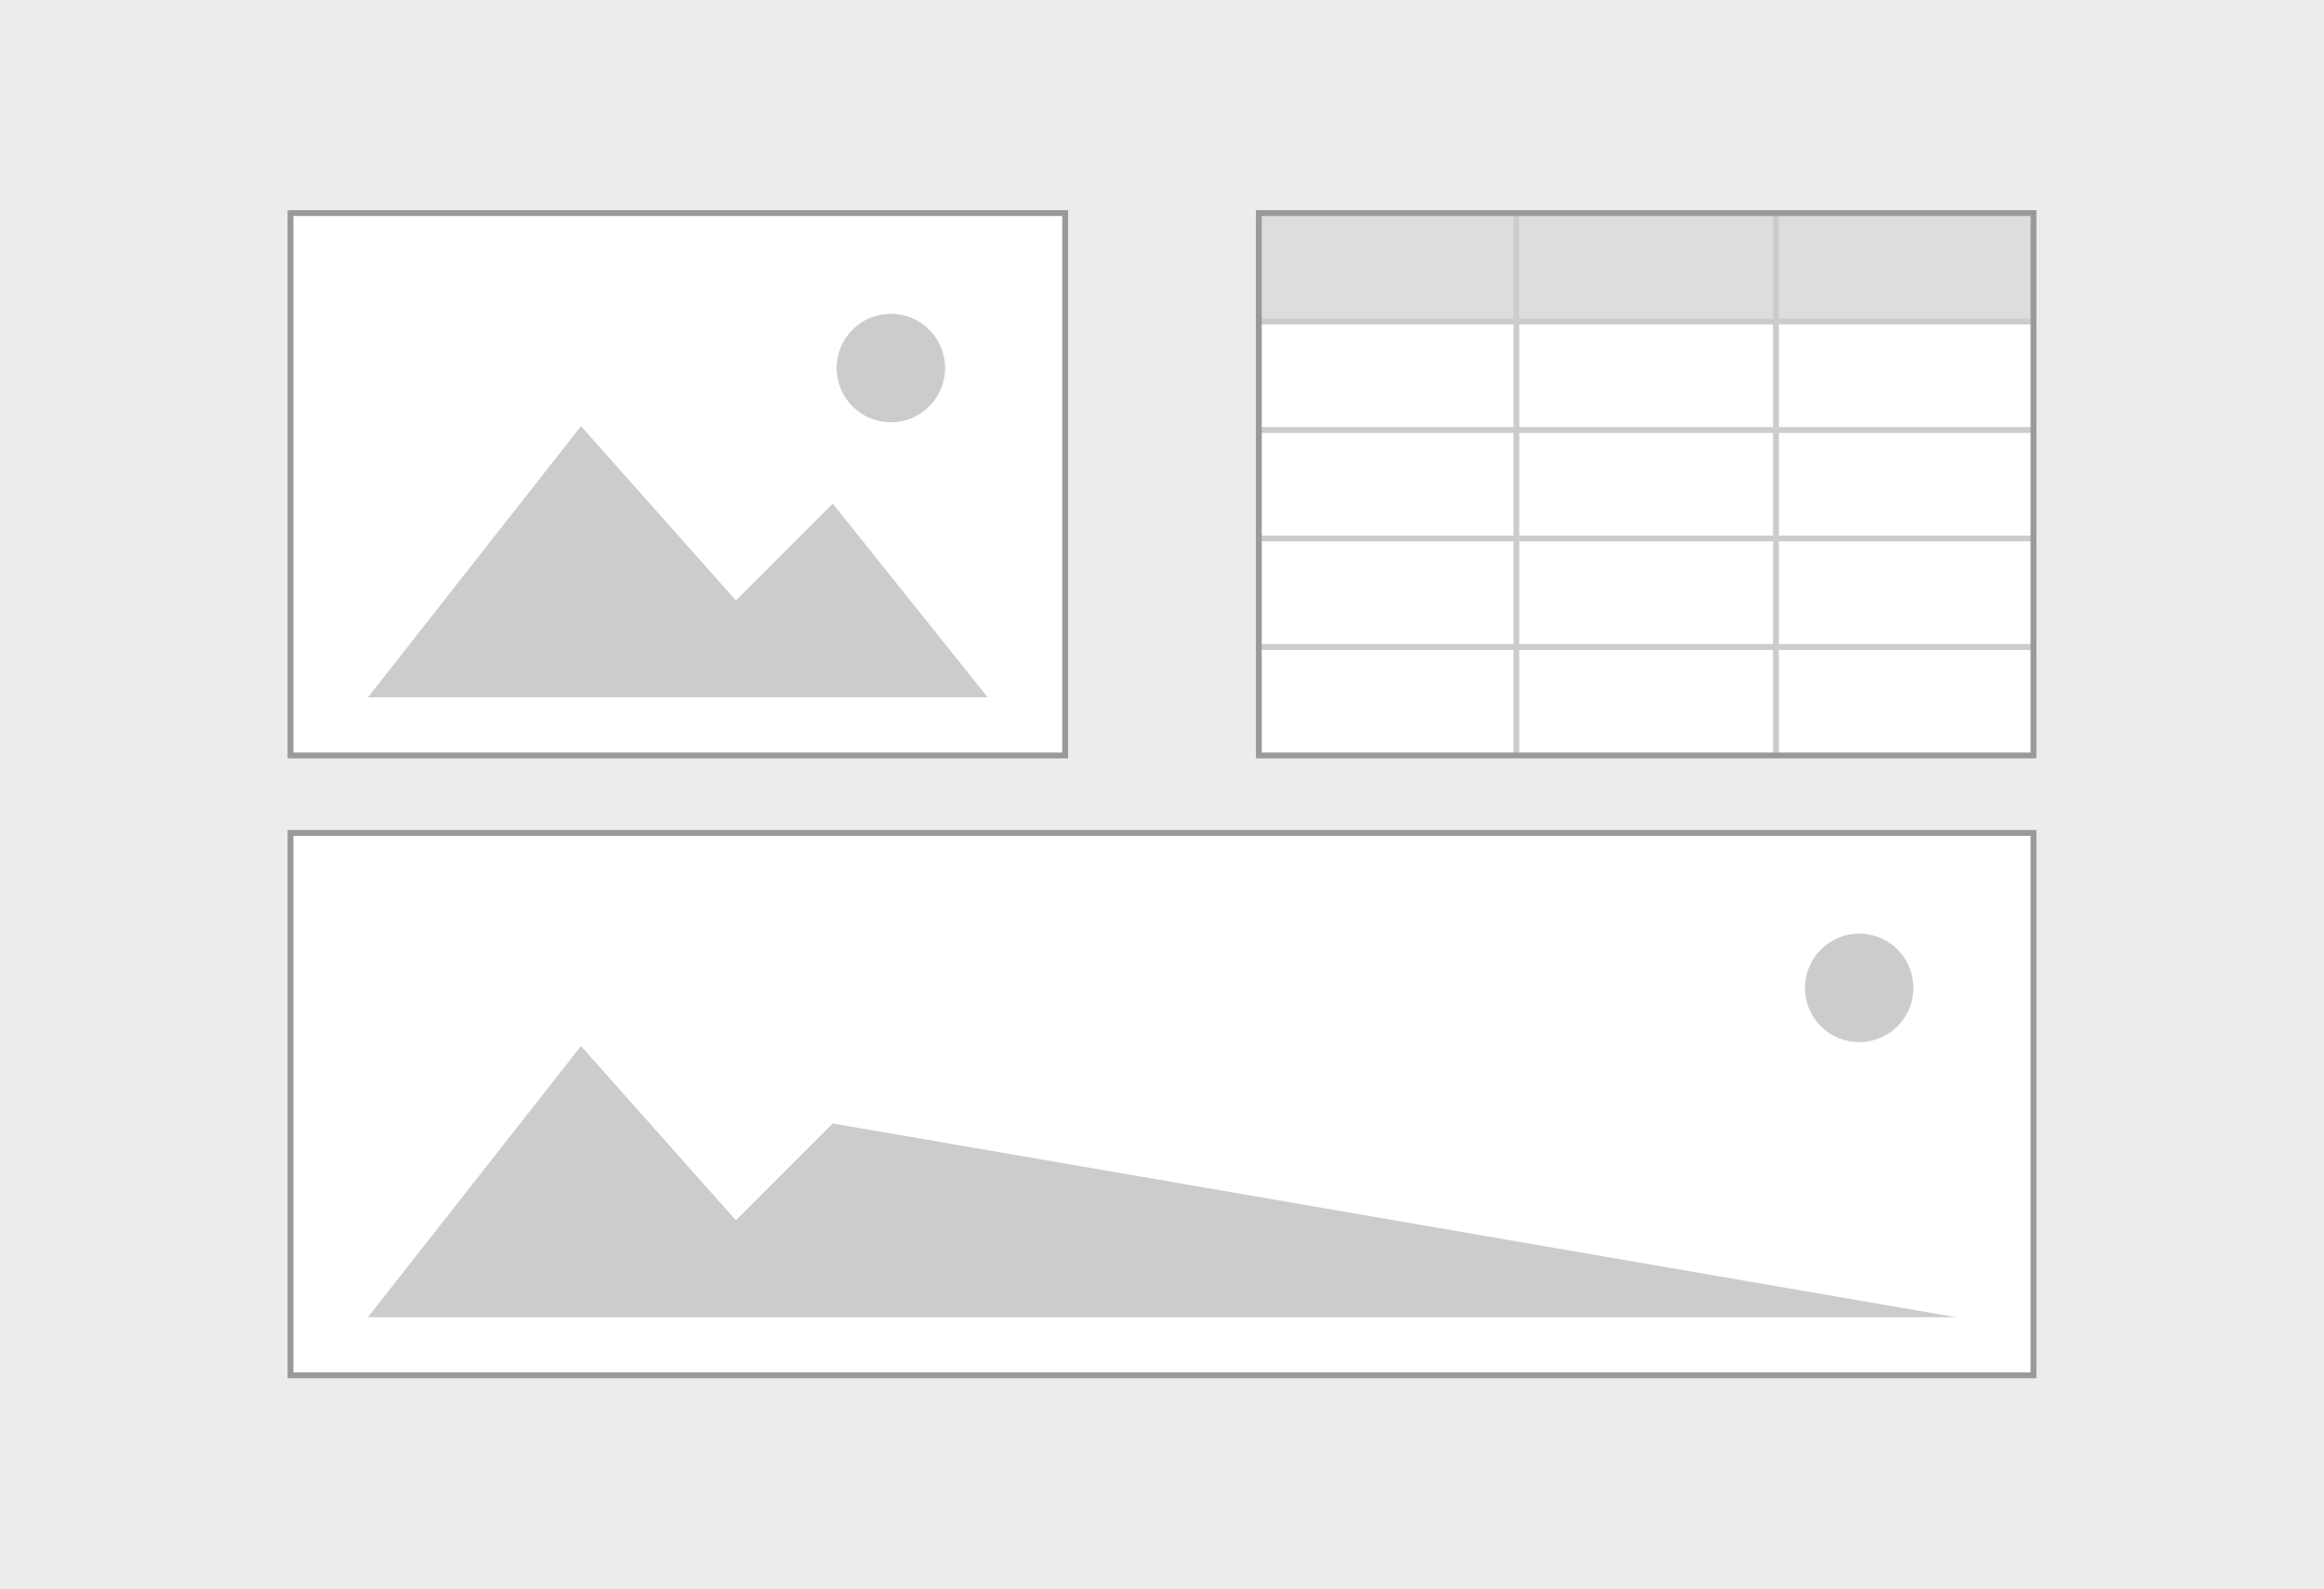
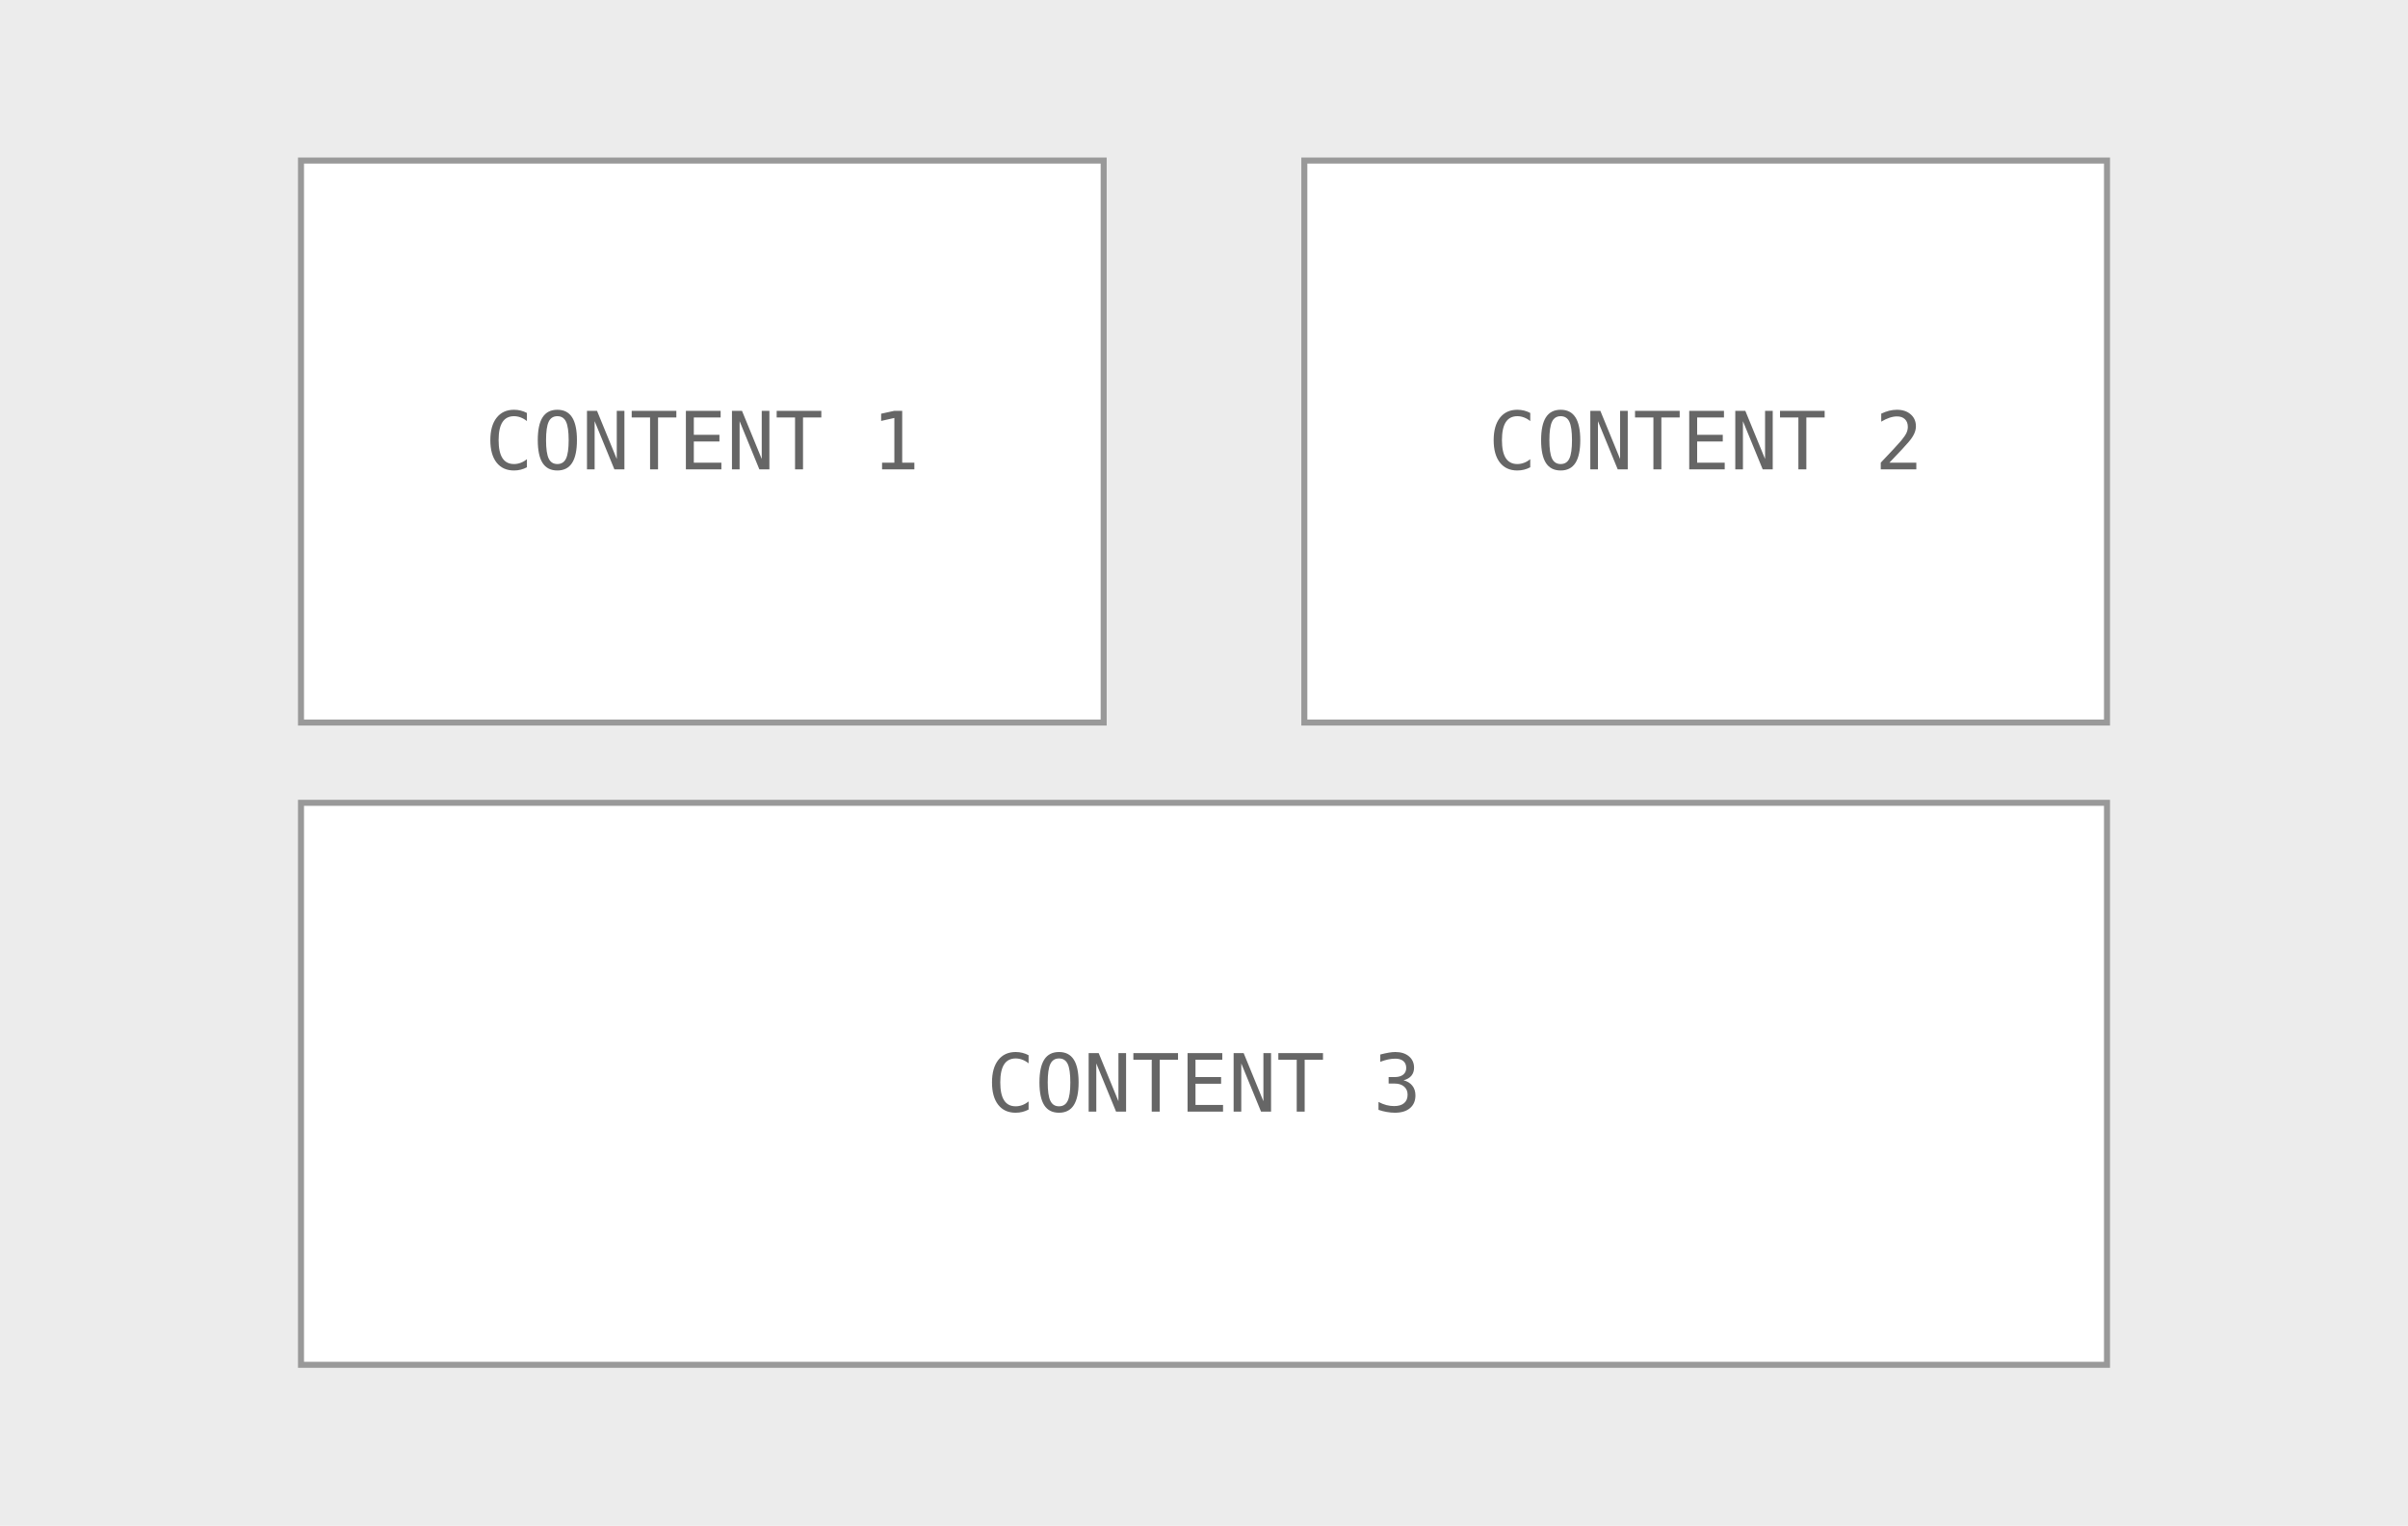
- <svg xmlns="http://www.w3.org/2000/svg" viewBox="0 0 1200 820" role="img" aria-labelledby="svg-title svg-desc">
-   <rect x="0" y="0" width="1200" height="820" fill="#ececec" />
-   <rect x="150" y="110" width="400" height="280" fill="#fff" stroke="#999" stroke-width="3" />
-   <circle cx="460" cy="190" r="28" fill="#ccc" />
-   <path d="M 190 360 L 300 220 L 380 310 L 430 260 L 510 360 z" fill="#ccc" />
-   <rect x="650" y="110" width="400" height="280" fill="#fff" />
-   <rect x="650" y="110" width="400" height="56" fill="#ddd" />
-   <line x1="650" y1="166" x2="1050" y2="166" stroke="#ccc" stroke-width="3" />
-   <line x1="650" y1="222" x2="1050" y2="222" stroke="#ccc" stroke-width="3" />
-   <line x1="650" y1="278" x2="1050" y2="278" stroke="#ccc" stroke-width="3" />
-   <line x1="650" y1="334" x2="1050" y2="334" stroke="#ccc" stroke-width="3" />
-   <line x1="783" y1="110" x2="783" y2="390" stroke="#ccc" stroke-width="3" />
-   <line x1="917" y1="110" x2="917" y2="390" stroke="#ccc" stroke-width="3" />
-   <rect x="650" y="110" width="400" height="280" fill="none" stroke="#999" stroke-width="3" />
-   <rect x="150" y="430" width="900" height="280" fill="#fff" stroke="#999" stroke-width="3" />
-   <circle cx="960" cy="510" r="28" fill="#ccc" />
-   <path d="M 190 680 L 300 540 L 380 630 L 430 580 L 1010 680 z" fill="#ccc" />
+ <svg xmlns="http://www.w3.org/2000/svg" width="1200" height="760" viewBox="0 0 1200 760" role="img" aria-labelledby="svg-title svg-desc">
+   <rect x="0" y="0" width="1200" height="760" fill="#ececec" />
+   <rect x="150" y="80" width="400" height="280" fill="#fff" stroke="#999" stroke-width="3" />
+   <text x="350" y="220" font-family="ui-monospace, SFMono-Regular, Menlo, Consolas, 'DejaVu Sans Mono', monospace" font-size="40" fill="#666" text-anchor="middle" dominant-baseline="central">CONTENT 1</text>
+   <rect x="650" y="80" width="400" height="280" fill="#fff" stroke="#999" stroke-width="3" />
+   <text x="850" y="220" font-family="ui-monospace, SFMono-Regular, Menlo, Consolas, 'DejaVu Sans Mono', monospace" font-size="40" fill="#666" text-anchor="middle" dominant-baseline="central">CONTENT 2</text>
+   <rect x="150" y="400" width="900" height="280" fill="#fff" stroke="#999" stroke-width="3" />
+   <text x="600" y="540" font-family="ui-monospace, SFMono-Regular, Menlo, Consolas, 'DejaVu Sans Mono', monospace" font-size="40" fill="#666" text-anchor="middle" dominant-baseline="central">CONTENT 3</text>
</svg>
